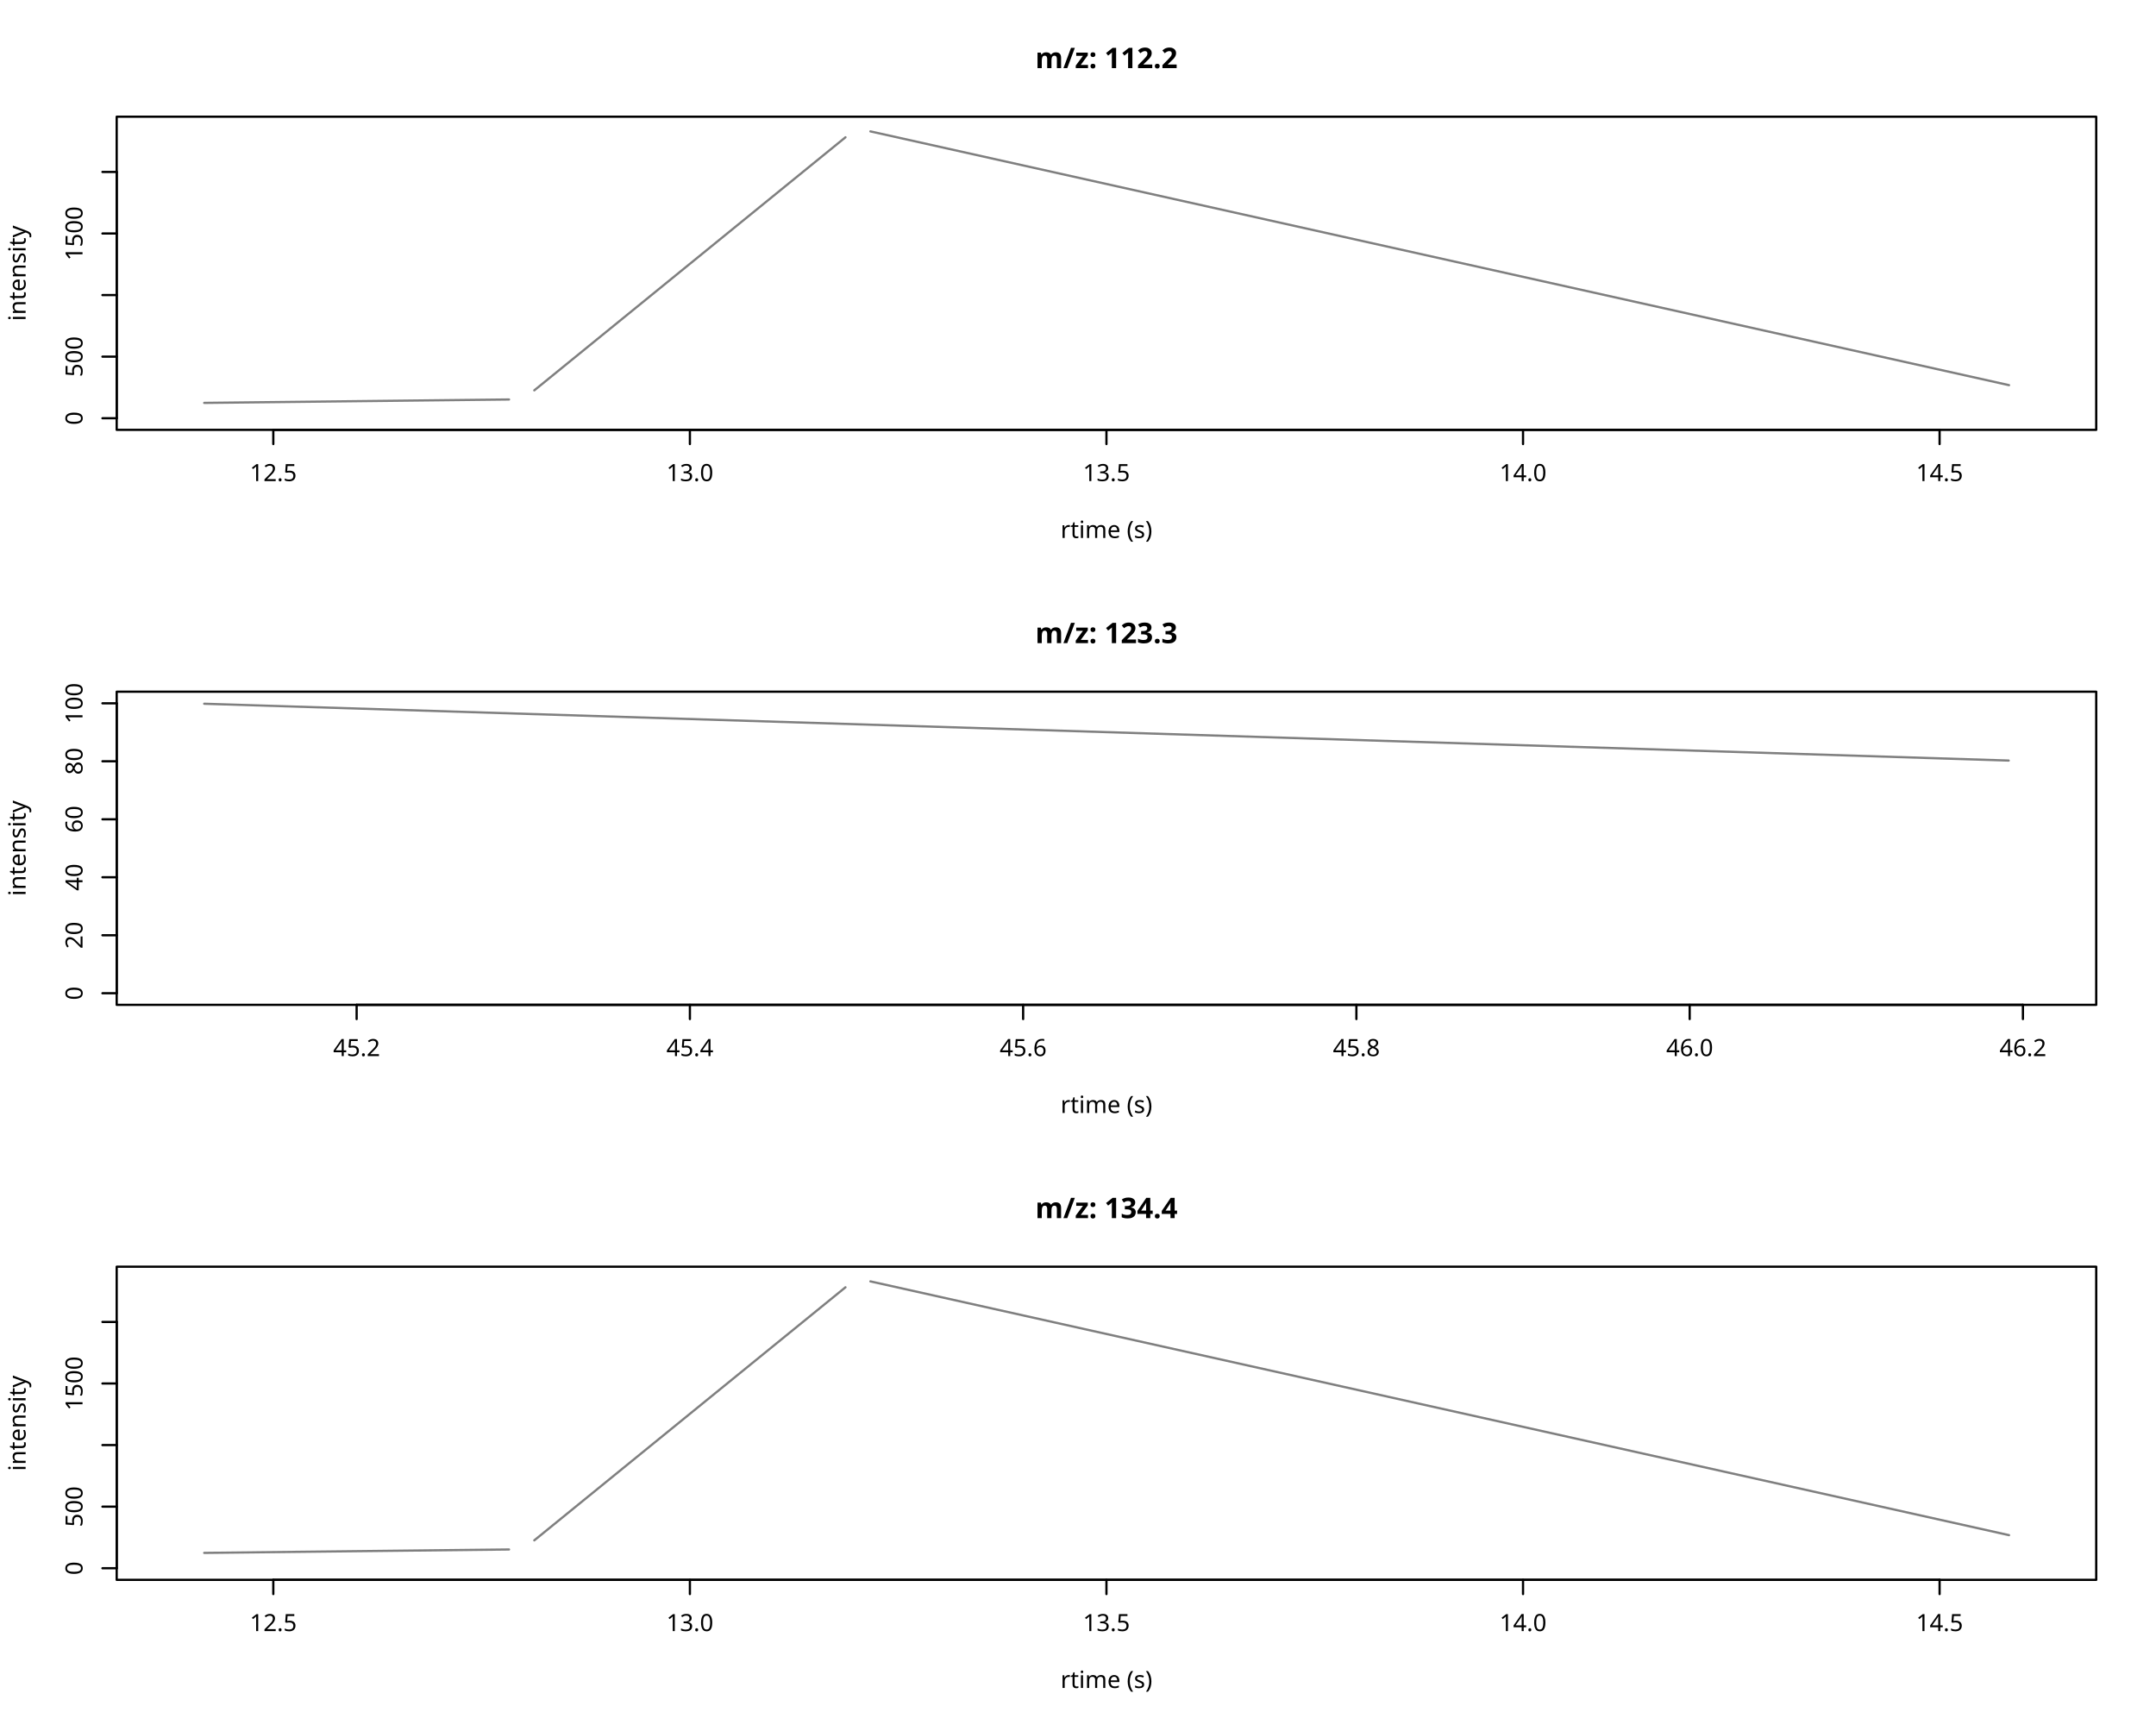
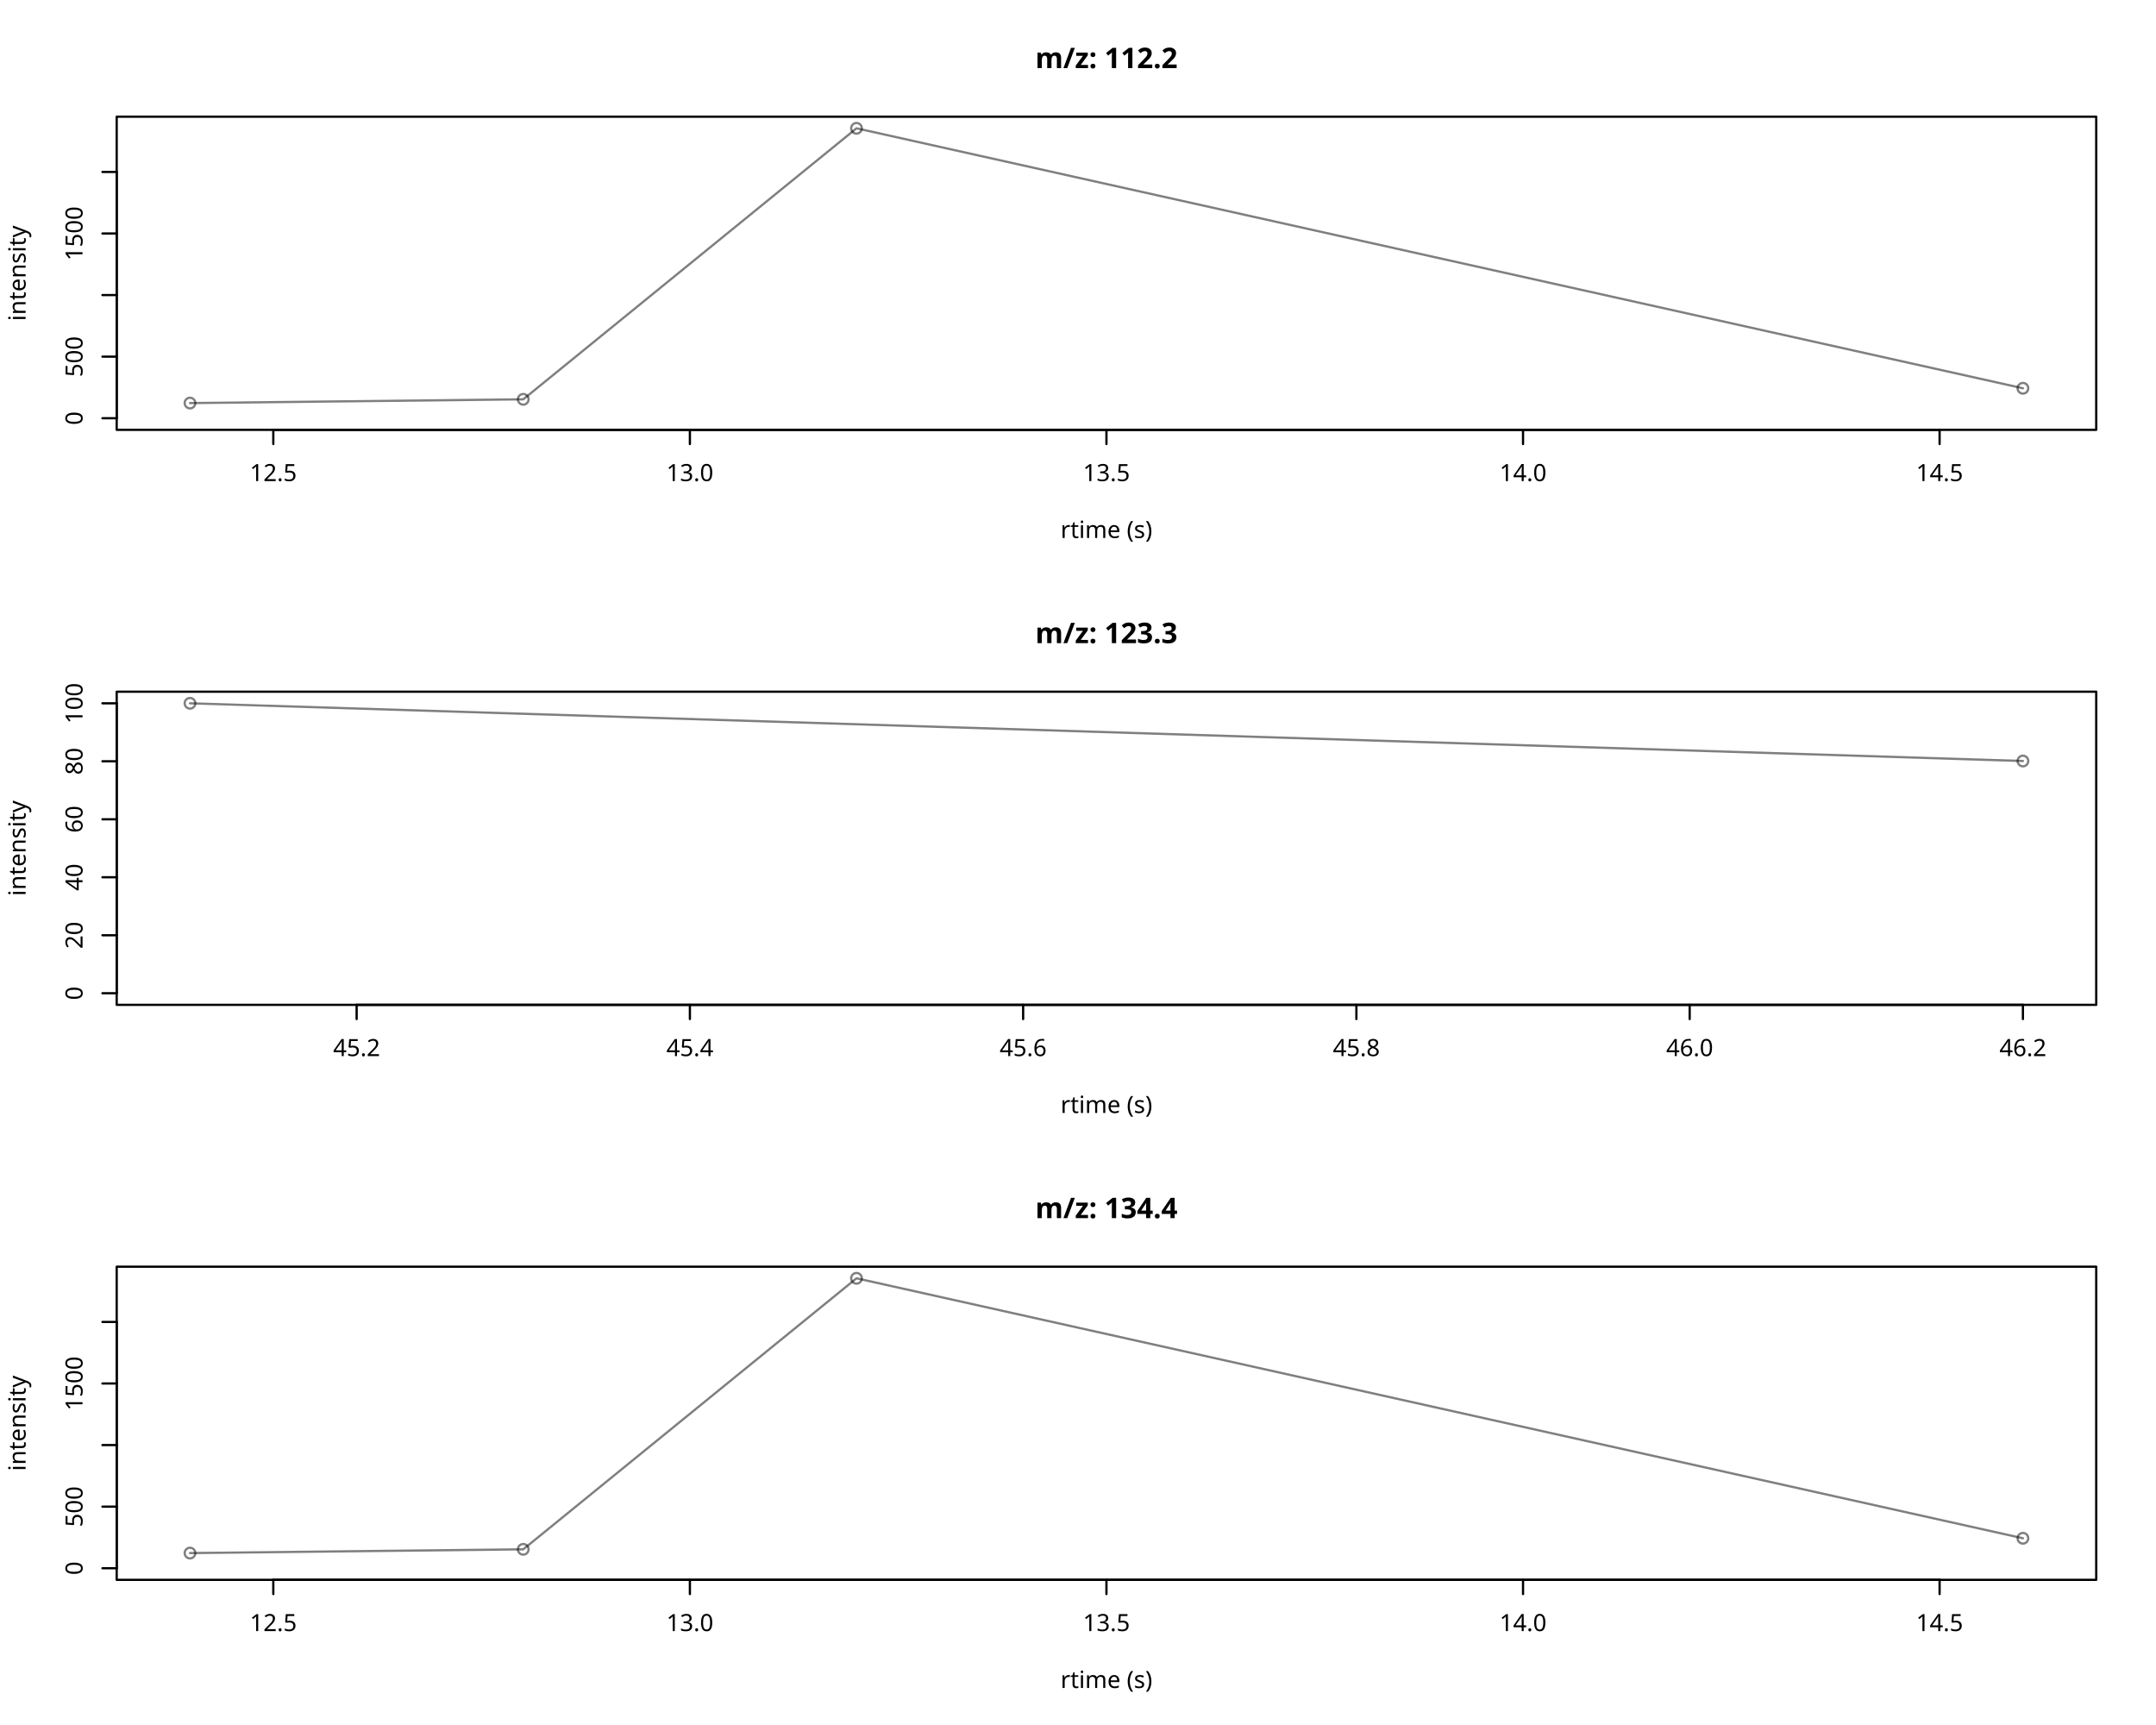
<svg xmlns="http://www.w3.org/2000/svg" class="svglite" data-engine-version="2.0" width="720.00pt" height="576.00pt" viewBox="0 0 720.00 576.00">
  <defs>
    <style type="text/css">
    .svglite line, .svglite polyline, .svglite polygon, .svglite path, .svglite rect, .svglite circle {
      fill: none;
      stroke: #000000;
      stroke-linecap: round;
      stroke-linejoin: round;
      stroke-miterlimit: 10.00;
    }
  </style>
  </defs>
  <rect width="100%" height="100%" style="stroke: none; fill: #FFFFFF;" />
  <defs>
    <clipPath id="cpMC4wMHw3MjAuMDB8MC4wMHw1NzYuMDA=">
      <rect x="0.00" y="0.00" width="720.00" height="576.00" />
    </clipPath>
  </defs>
  <g clip-path="url(#cpMC4wMHw3MjAuMDB8MC4wMHw1NzYuMDA=)">
    <line x1="91.27" y1="143.53" x2="647.73" y2="143.53" style="stroke-width: 0.75;" />
    <line x1="91.27" y1="143.53" x2="91.27" y2="148.28" style="stroke-width: 0.75;" />
    <line x1="230.39" y1="143.53" x2="230.39" y2="148.28" style="stroke-width: 0.75;" />
    <line x1="369.50" y1="143.53" x2="369.50" y2="148.28" style="stroke-width: 0.75;" />
    <line x1="508.62" y1="143.53" x2="508.62" y2="148.28" style="stroke-width: 0.75;" />
    <line x1="647.73" y1="143.53" x2="647.73" y2="148.28" style="stroke-width: 0.75;" />
    <text x="91.27" y="160.64" text-anchor="middle" style="font-size: 7.92px; font-family: sans;" textLength="15.42px" lengthAdjust="spacingAndGlyphs">12.5</text>
    <text x="230.39" y="160.64" text-anchor="middle" style="font-size: 7.92px; font-family: sans;" textLength="15.42px" lengthAdjust="spacingAndGlyphs">13.0</text>
    <text x="369.50" y="160.64" text-anchor="middle" style="font-size: 7.92px; font-family: sans;" textLength="15.42px" lengthAdjust="spacingAndGlyphs">13.5</text>
    <text x="508.62" y="160.64" text-anchor="middle" style="font-size: 7.92px; font-family: sans;" textLength="15.42px" lengthAdjust="spacingAndGlyphs">14.0</text>
    <text x="647.73" y="160.64" text-anchor="middle" style="font-size: 7.92px; font-family: sans;" textLength="15.42px" lengthAdjust="spacingAndGlyphs">14.5</text>
    <line x1="38.97" y1="139.66" x2="38.97" y2="57.41" style="stroke-width: 0.75;" />
    <line x1="38.97" y1="139.66" x2="34.21" y2="139.66" style="stroke-width: 0.75;" />
    <line x1="38.97" y1="119.09" x2="34.21" y2="119.09" style="stroke-width: 0.75;" />
    <line x1="38.97" y1="98.53" x2="34.21" y2="98.53" style="stroke-width: 0.75;" />
    <line x1="38.97" y1="77.97" x2="34.21" y2="77.97" style="stroke-width: 0.75;" />
    <line x1="38.97" y1="57.41" x2="34.21" y2="57.41" style="stroke-width: 0.75;" />
    <text transform="translate(27.56,139.66) rotate(-90)" text-anchor="middle" style="font-size: 7.92px; font-family: sans;" textLength="4.41px" lengthAdjust="spacingAndGlyphs">0</text>
    <text transform="translate(27.56,119.09) rotate(-90)" text-anchor="middle" style="font-size: 7.92px; font-family: sans;" textLength="13.22px" lengthAdjust="spacingAndGlyphs">500</text>
    <text transform="translate(27.56,77.97) rotate(-90)" text-anchor="middle" style="font-size: 7.92px; font-family: sans;" textLength="17.62px" lengthAdjust="spacingAndGlyphs">1500</text>
    <polygon points="38.97,143.53 700.04,143.53 700.04,38.97 38.97,38.97 " style="stroke-width: 0.75; fill: none;" />
  </g>
  <defs>
    <clipPath id="cpMC4wMHw3MjAuMDB8MC4wMHwxOTIuMDA=">
      <rect x="0.00" y="0.00" width="720.00" height="192.00" />
    </clipPath>
  </defs>
  <g clip-path="url(#cpMC4wMHw3MjAuMDB8MC4wMHwxOTIuMDA=)">
    <text x="369.50" y="22.75" text-anchor="middle" style="font-size: 9.50px; font-weight: bold; font-family: sans;" textLength="44.38px" lengthAdjust="spacingAndGlyphs">m/z: 112.2</text>
    <text x="369.50" y="179.64" text-anchor="middle" style="font-size: 7.92px; font-family: sans;" textLength="29.04px" lengthAdjust="spacingAndGlyphs">rtime (s)</text>
    <text transform="translate(8.55,91.25) rotate(-90)" text-anchor="middle" style="font-size: 7.92px; font-family: sans;" textLength="29.06px" lengthAdjust="spacingAndGlyphs">intensity</text>
  </g>
  <defs>
    <clipPath id="cpMzguOTd8NzAwLjA0fDM4Ljk3fDE0My41Mw==">
      <rect x="38.97" y="38.97" width="661.08" height="104.56" />
    </clipPath>
  </defs>
  <g clip-path="url(#cpMzguOTd8NzAwLjA0fDM4Ljk3fDE0My41Mw==)">
-     <line x1="68.20" y1="134.53" x2="169.99" y2="133.39" style="stroke-width: 0.75; stroke: #000000; stroke-opacity: 0.50;" />
-     <line x1="178.43" y1="130.34" x2="282.35" y2="45.84" style="stroke-width: 0.75; stroke: #000000; stroke-opacity: 0.50;" />
-     <line x1="290.67" y1="43.87" x2="670.92" y2="128.61" style="stroke-width: 0.75; stroke: #000000; stroke-opacity: 0.50;" />
+     <polyline points="63.45,134.59 174.74,133.34 286.03,42.84 675.56,129.65 " style="stroke-width: 0.75; stroke: #000000; stroke-opacity: 0.50;" />
+     <circle cx="63.45" cy="134.59" r="1.78" style="stroke-width: 0.75; stroke: #000000; stroke-opacity: 0.50;" />
+     <circle cx="174.74" cy="133.34" r="1.78" style="stroke-width: 0.75; stroke: #000000; stroke-opacity: 0.50;" />
+     <circle cx="286.03" cy="42.84" r="1.78" style="stroke-width: 0.75; stroke: #000000; stroke-opacity: 0.50;" />
+     <circle cx="675.56" cy="129.65" r="1.78" style="stroke-width: 0.75; stroke: #000000; stroke-opacity: 0.50;" />
  </g>
  <defs>
    <clipPath id="cpMzguOTd8NzAwLjA0fDIzMC45N3wzMzUuNTM=">
      <rect x="38.97" y="230.97" width="661.08" height="104.56" />
    </clipPath>
  </defs>
  <g clip-path="url(#cpMzguOTd8NzAwLjA0fDIzMC45N3wzMzUuNTM=)">
</g>
  <g clip-path="url(#cpMC4wMHw3MjAuMDB8MC4wMHw1NzYuMDA=)">
    <line x1="119.10" y1="335.53" x2="675.56" y2="335.53" style="stroke-width: 0.75;" />
    <line x1="119.10" y1="335.53" x2="119.10" y2="340.28" style="stroke-width: 0.75;" />
    <line x1="230.39" y1="335.53" x2="230.39" y2="340.28" style="stroke-width: 0.75;" />
    <line x1="341.68" y1="335.53" x2="341.68" y2="340.28" style="stroke-width: 0.75;" />
    <line x1="452.97" y1="335.53" x2="452.97" y2="340.28" style="stroke-width: 0.75;" />
    <line x1="564.27" y1="335.53" x2="564.27" y2="340.28" style="stroke-width: 0.75;" />
    <line x1="675.56" y1="335.53" x2="675.56" y2="340.28" style="stroke-width: 0.75;" />
    <text x="119.10" y="352.64" text-anchor="middle" style="font-size: 7.92px; font-family: sans;" textLength="15.42px" lengthAdjust="spacingAndGlyphs">45.2</text>
    <text x="230.39" y="352.64" text-anchor="middle" style="font-size: 7.92px; font-family: sans;" textLength="15.42px" lengthAdjust="spacingAndGlyphs">45.4</text>
    <text x="341.68" y="352.64" text-anchor="middle" style="font-size: 7.92px; font-family: sans;" textLength="15.42px" lengthAdjust="spacingAndGlyphs">45.6</text>
    <text x="452.97" y="352.64" text-anchor="middle" style="font-size: 7.92px; font-family: sans;" textLength="15.42px" lengthAdjust="spacingAndGlyphs">45.8</text>
    <text x="564.27" y="352.64" text-anchor="middle" style="font-size: 7.92px; font-family: sans;" textLength="15.42px" lengthAdjust="spacingAndGlyphs">46.0</text>
    <text x="675.56" y="352.64" text-anchor="middle" style="font-size: 7.92px; font-family: sans;" textLength="15.42px" lengthAdjust="spacingAndGlyphs">46.2</text>
    <line x1="38.97" y1="331.66" x2="38.97" y2="234.84" style="stroke-width: 0.75;" />
    <line x1="38.97" y1="331.66" x2="34.21" y2="331.66" style="stroke-width: 0.75;" />
    <line x1="38.97" y1="312.29" x2="34.21" y2="312.29" style="stroke-width: 0.75;" />
    <line x1="38.97" y1="292.93" x2="34.21" y2="292.93" style="stroke-width: 0.75;" />
    <line x1="38.97" y1="273.57" x2="34.21" y2="273.57" style="stroke-width: 0.75;" />
    <line x1="38.97" y1="254.20" x2="34.21" y2="254.20" style="stroke-width: 0.75;" />
    <line x1="38.97" y1="234.84" x2="34.21" y2="234.84" style="stroke-width: 0.75;" />
    <text transform="translate(27.56,331.66) rotate(-90)" text-anchor="middle" style="font-size: 7.92px; font-family: sans;" textLength="4.41px" lengthAdjust="spacingAndGlyphs">0</text>
    <text transform="translate(27.56,312.29) rotate(-90)" text-anchor="middle" style="font-size: 7.92px; font-family: sans;" textLength="8.81px" lengthAdjust="spacingAndGlyphs">20</text>
    <text transform="translate(27.56,292.93) rotate(-90)" text-anchor="middle" style="font-size: 7.92px; font-family: sans;" textLength="8.81px" lengthAdjust="spacingAndGlyphs">40</text>
    <text transform="translate(27.56,273.57) rotate(-90)" text-anchor="middle" style="font-size: 7.92px; font-family: sans;" textLength="8.81px" lengthAdjust="spacingAndGlyphs">60</text>
    <text transform="translate(27.56,254.20) rotate(-90)" text-anchor="middle" style="font-size: 7.92px; font-family: sans;" textLength="8.81px" lengthAdjust="spacingAndGlyphs">80</text>
    <text transform="translate(27.56,234.84) rotate(-90)" text-anchor="middle" style="font-size: 7.92px; font-family: sans;" textLength="13.22px" lengthAdjust="spacingAndGlyphs">100</text>
    <polygon points="38.97,335.53 700.04,335.53 700.04,230.97 38.97,230.97 " style="stroke-width: 0.75; fill: none;" />
  </g>
  <defs>
    <clipPath id="cpMC4wMHw3MjAuMDB8MTkyLjAwfDM4NC4wMA==">
      <rect x="0.00" y="192.00" width="720.00" height="192.00" />
    </clipPath>
  </defs>
  <g clip-path="url(#cpMC4wMHw3MjAuMDB8MTkyLjAwfDM4NC4wMA==)">
    <text x="369.50" y="214.75" text-anchor="middle" style="font-size: 9.50px; font-weight: bold; font-family: sans;" textLength="44.38px" lengthAdjust="spacingAndGlyphs">m/z: 123.3</text>
    <text x="369.50" y="371.64" text-anchor="middle" style="font-size: 7.92px; font-family: sans;" textLength="29.04px" lengthAdjust="spacingAndGlyphs">rtime (s)</text>
    <text transform="translate(8.55,283.25) rotate(-90)" text-anchor="middle" style="font-size: 7.92px; font-family: sans;" textLength="29.06px" lengthAdjust="spacingAndGlyphs">intensity</text>
  </g>
  <g clip-path="url(#cpMzguOTd8NzAwLjA0fDIzMC45N3wzMzUuNTM=)">
-     <line x1="68.20" y1="234.99" x2="670.81" y2="253.96" style="stroke-width: 0.75; stroke: #000000; stroke-opacity: 0.50;" />
+     <polyline points="63.45,234.84 675.56,254.11 " style="stroke-width: 0.75; stroke: #000000; stroke-opacity: 0.50;" />
+     <circle cx="63.45" cy="234.84" r="1.78" style="stroke-width: 0.75; stroke: #000000; stroke-opacity: 0.50;" />
+     <circle cx="675.56" cy="254.11" r="1.78" style="stroke-width: 0.75; stroke: #000000; stroke-opacity: 0.50;" />
  </g>
  <defs>
    <clipPath id="cpMzguOTd8NzAwLjA0fDQyMi45N3w1MjcuNTM=">
      <rect x="38.97" y="422.97" width="661.08" height="104.56" />
    </clipPath>
  </defs>
  <g clip-path="url(#cpMzguOTd8NzAwLjA0fDQyMi45N3w1MjcuNTM=)">
</g>
  <g clip-path="url(#cpMC4wMHw3MjAuMDB8MC4wMHw1NzYuMDA=)">
    <line x1="91.27" y1="527.53" x2="647.73" y2="527.53" style="stroke-width: 0.75;" />
    <line x1="91.27" y1="527.53" x2="91.27" y2="532.28" style="stroke-width: 0.75;" />
    <line x1="230.39" y1="527.53" x2="230.39" y2="532.28" style="stroke-width: 0.75;" />
    <line x1="369.50" y1="527.53" x2="369.50" y2="532.28" style="stroke-width: 0.75;" />
    <line x1="508.62" y1="527.53" x2="508.62" y2="532.28" style="stroke-width: 0.75;" />
    <line x1="647.73" y1="527.53" x2="647.73" y2="532.28" style="stroke-width: 0.75;" />
    <text x="91.27" y="544.64" text-anchor="middle" style="font-size: 7.92px; font-family: sans;" textLength="15.42px" lengthAdjust="spacingAndGlyphs">12.5</text>
    <text x="230.39" y="544.64" text-anchor="middle" style="font-size: 7.92px; font-family: sans;" textLength="15.42px" lengthAdjust="spacingAndGlyphs">13.0</text>
    <text x="369.50" y="544.64" text-anchor="middle" style="font-size: 7.92px; font-family: sans;" textLength="15.42px" lengthAdjust="spacingAndGlyphs">13.5</text>
    <text x="508.62" y="544.64" text-anchor="middle" style="font-size: 7.92px; font-family: sans;" textLength="15.42px" lengthAdjust="spacingAndGlyphs">14.0</text>
    <text x="647.73" y="544.64" text-anchor="middle" style="font-size: 7.92px; font-family: sans;" textLength="15.42px" lengthAdjust="spacingAndGlyphs">14.5</text>
    <line x1="38.97" y1="523.66" x2="38.97" y2="441.41" style="stroke-width: 0.75;" />
    <line x1="38.97" y1="523.66" x2="34.21" y2="523.66" style="stroke-width: 0.75;" />
    <line x1="38.97" y1="503.09" x2="34.21" y2="503.09" style="stroke-width: 0.75;" />
    <line x1="38.97" y1="482.53" x2="34.21" y2="482.53" style="stroke-width: 0.75;" />
    <line x1="38.97" y1="461.97" x2="34.21" y2="461.97" style="stroke-width: 0.75;" />
    <line x1="38.97" y1="441.41" x2="34.21" y2="441.41" style="stroke-width: 0.75;" />
    <text transform="translate(27.56,523.66) rotate(-90)" text-anchor="middle" style="font-size: 7.92px; font-family: sans;" textLength="4.41px" lengthAdjust="spacingAndGlyphs">0</text>
    <text transform="translate(27.56,503.09) rotate(-90)" text-anchor="middle" style="font-size: 7.92px; font-family: sans;" textLength="13.22px" lengthAdjust="spacingAndGlyphs">500</text>
    <text transform="translate(27.56,461.97) rotate(-90)" text-anchor="middle" style="font-size: 7.92px; font-family: sans;" textLength="17.62px" lengthAdjust="spacingAndGlyphs">1500</text>
    <polygon points="38.97,527.53 700.04,527.53 700.04,422.97 38.97,422.97 " style="stroke-width: 0.75; fill: none;" />
  </g>
  <defs>
    <clipPath id="cpMC4wMHw3MjAuMDB8Mzg0LjAwfDU3Ni4wMA==">
      <rect x="0.00" y="384.00" width="720.00" height="192.00" />
    </clipPath>
  </defs>
  <g clip-path="url(#cpMC4wMHw3MjAuMDB8Mzg0LjAwfDU3Ni4wMA==)">
    <text x="369.50" y="406.75" text-anchor="middle" style="font-size: 9.50px; font-weight: bold; font-family: sans;" textLength="44.38px" lengthAdjust="spacingAndGlyphs">m/z: 134.4</text>
    <text x="369.50" y="563.64" text-anchor="middle" style="font-size: 7.92px; font-family: sans;" textLength="29.04px" lengthAdjust="spacingAndGlyphs">rtime (s)</text>
    <text transform="translate(8.55,475.25) rotate(-90)" text-anchor="middle" style="font-size: 7.92px; font-family: sans;" textLength="29.06px" lengthAdjust="spacingAndGlyphs">intensity</text>
  </g>
  <g clip-path="url(#cpMzguOTd8NzAwLjA0fDQyMi45N3w1MjcuNTM=)">
-     <line x1="68.20" y1="518.53" x2="169.99" y2="517.39" style="stroke-width: 0.75; stroke: #000000; stroke-opacity: 0.50;" />
-     <line x1="178.43" y1="514.34" x2="282.35" y2="429.84" style="stroke-width: 0.75; stroke: #000000; stroke-opacity: 0.50;" />
-     <line x1="290.67" y1="427.87" x2="670.92" y2="512.61" style="stroke-width: 0.75; stroke: #000000; stroke-opacity: 0.50;" />
+     <polyline points="63.45,518.59 174.74,517.34 286.03,426.84 675.56,513.65 " style="stroke-width: 0.75; stroke: #000000; stroke-opacity: 0.50;" />
+     <circle cx="63.45" cy="518.59" r="1.78" style="stroke-width: 0.75; stroke: #000000; stroke-opacity: 0.50;" />
+     <circle cx="174.74" cy="517.34" r="1.78" style="stroke-width: 0.75; stroke: #000000; stroke-opacity: 0.50;" />
+     <circle cx="286.03" cy="426.84" r="1.78" style="stroke-width: 0.75; stroke: #000000; stroke-opacity: 0.50;" />
+     <circle cx="675.56" cy="513.65" r="1.78" style="stroke-width: 0.75; stroke: #000000; stroke-opacity: 0.50;" />
  </g>
</svg>
